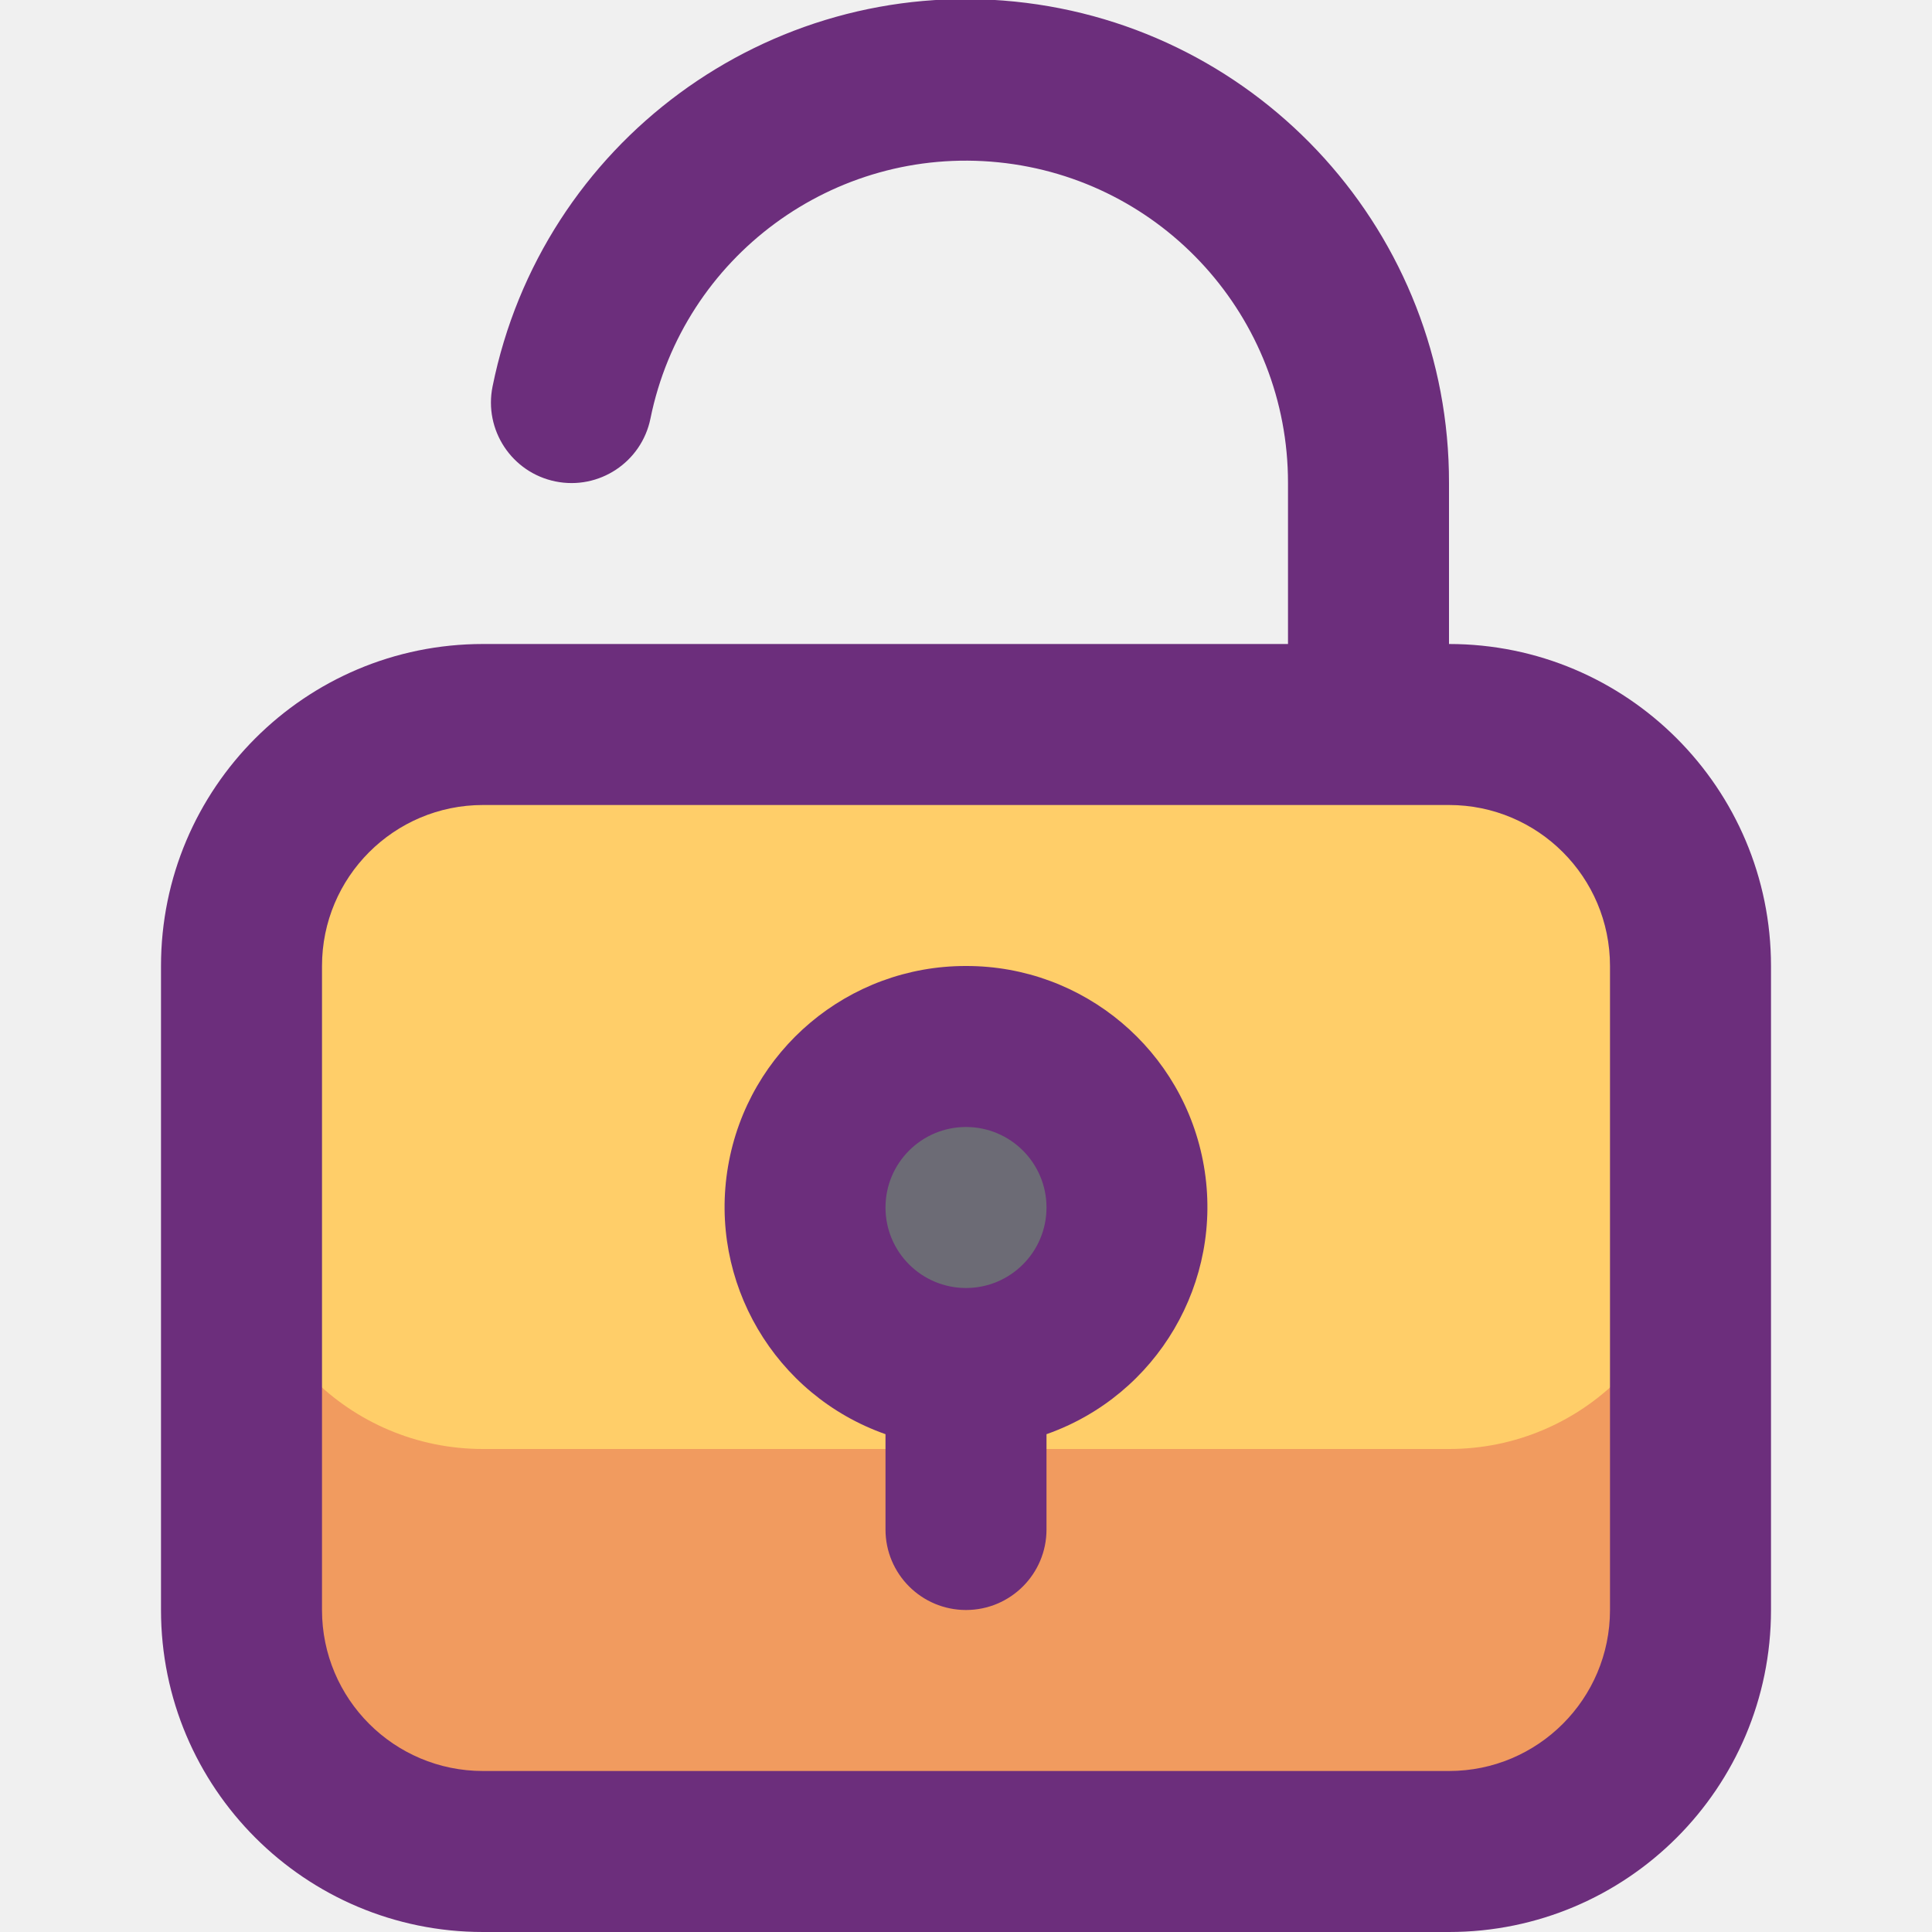
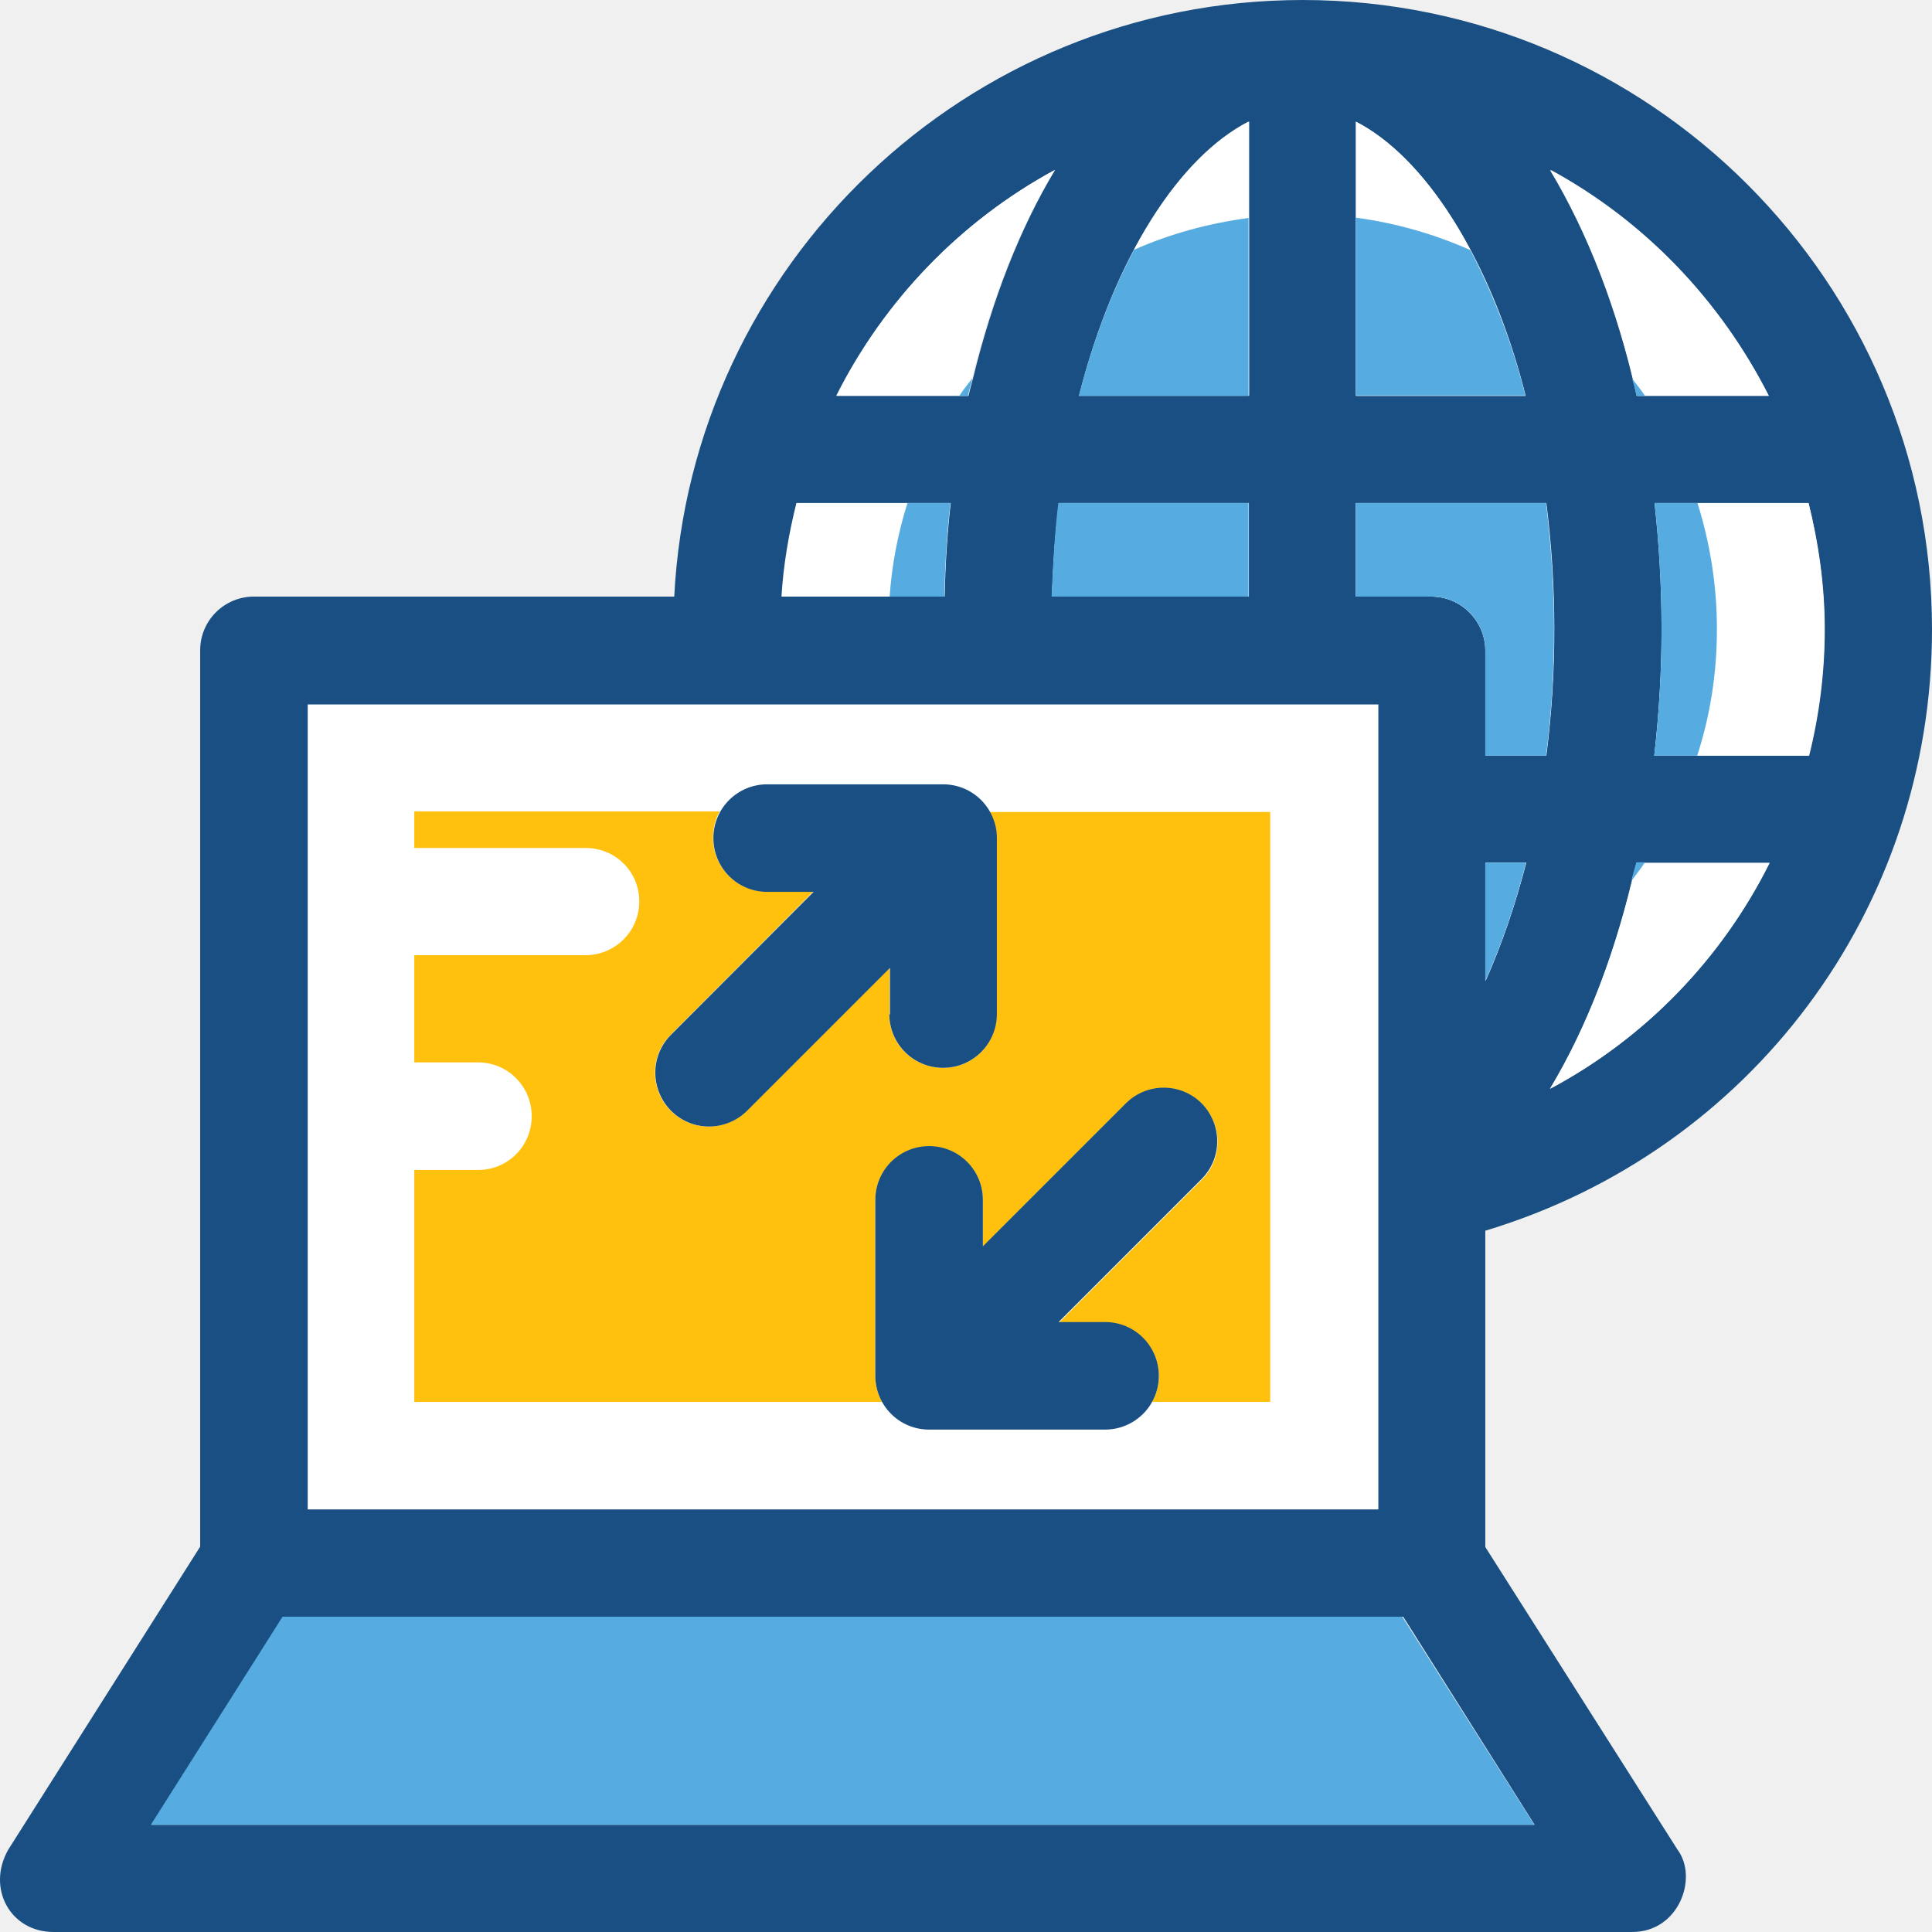
- <svg xmlns="http://www.w3.org/2000/svg" width="800px" height="800px" viewBox="0 0 24 24">
-   <defs>
-     <style>.cls-1{fill:#f19b5f;}.cls-2{fill:#ffce69;}.cls-3{fill:#6c6b75;}.cls-4{fill:#6c2e7c;}</style>
-   </defs>
-   <g id="Icons">
-     <rect class="cls-1" height="14" rx="3" width="18" x="3" y="9" />
-     <rect class="cls-2" height="9" rx="3" width="18" x="3" y="9" />
-     <circle class="cls-3" cx="12" cy="15" r="2" />
+ <svg xmlns="http://www.w3.org/2000/svg" version="1.1" id="Layer_1" viewBox="0 0 392.538 392.538" xml:space="preserve">
+   <rect x="62.518" y="143.13" style="fill:#FFFFFF;" width="217.535" height="163.556" />
+   <path style="fill:#194F82;" d="M392.538,127.873c0-70.529-57.341-127.871-127.871-127.871c-68.331,0-124.251,53.851-127.677,121.212  H51.593c-6.012,0-10.925,4.848-10.925,10.925v182.109L1.686,375.792c-4.461,7.822,0.388,16.743,9.18,16.743h320.776  c9.503,0,13.446-11.055,9.18-16.743l-39.046-61.479v-64.259C355.625,233.829,392.538,184.827,392.538,127.873z M301.839,199.307  v-24.048h8.275C307.851,183.986,305.072,192.067,301.839,199.307z M314.962,221.223c7.111-11.766,12.671-26.053,16.549-42.085  c0.323-1.293,0.711-2.457,1.034-3.814h1.745h25.277C349.872,194.718,334.421,210.815,314.962,221.223z M370.752,127.873  c0,8.792-1.099,17.39-3.168,25.665h-22.691h-8.727c0.905-8.404,1.487-17.002,1.487-25.665c0-8.792-0.453-17.39-1.422-25.665h8.727  h22.497C369.524,110.419,370.752,119.017,370.752,127.873z M359.375,80.423h-25.018h-1.681c-0.259-1.228-0.646-2.327-0.905-3.556  c-3.943-16.162-9.568-30.578-16.679-42.343C334.098,44.867,349.548,60.964,359.375,80.423z M275.528,44.285V24.762  c8.339,4.267,16.549,13.382,23.273,26.053c4.461,8.339,8.339,18.295,11.184,29.608h-34.457V44.285z M62.518,306.685V143.13h217.535  v163.556H62.518z M230.534,50.75c6.723-12.735,14.933-21.786,23.273-26.053v19.523v36.137H219.35  C222.13,69.11,226.009,59.219,230.534,50.75z M253.742,102.208v19.006h-40.016c0.259-6.594,0.646-12.994,1.422-19.006H253.742z   M214.373,34.524c-7.111,11.83-12.735,26.182-16.679,42.343c-0.323,1.228-0.646,2.327-0.905,3.556h-1.681H170.09  C179.722,60.964,195.237,44.867,214.373,34.524z M161.88,102.208h22.497h8.792c-0.711,6.206-1.099,12.606-1.228,19.006h-11.119  h-21.915C159.358,114.75,160.328,108.415,161.88,102.208z M311.795,370.75H30.777l26.828-42.279h227.491L311.795,370.75z   M290.914,121.215h-15.386v-19.006h38.659c1.034,8.145,1.616,16.614,1.616,25.665c0,8.598-0.517,17.131-1.616,25.665h-12.347  v-21.333C301.839,126.192,296.926,121.215,290.914,121.215z" />
+   <g>
+     <path style="fill:#FFFFFF;" d="M301.775,132.204v21.333h12.347c1.099-8.404,1.616-17.002,1.616-25.665   c0-8.986-0.646-17.455-1.616-25.665h-38.659v19.006h15.386C296.861,121.215,301.775,126.192,301.775,132.204z" />
+     <path style="fill:#FFFFFF;" d="M275.464,80.423h34.457c-7.24-28.509-20.622-48.614-34.457-55.725V80.423z" />
+     <path style="fill:#FFFFFF;" d="M336.167,102.208c0.905,8.275,1.422,16.873,1.422,25.665c0,8.598-0.517,17.131-1.487,25.665h31.418   c2.004-8.21,3.168-16.743,3.168-25.665s-1.228-17.39-3.232-25.665C367.455,102.209,336.167,102.209,336.167,102.208z" />
+     <path style="fill:#FFFFFF;" d="M301.775,199.307c3.232-7.176,6.012-15.192,8.275-24.048h-8.275V199.307z" />
+     <path style="fill:#FFFFFF;" d="M314.898,221.223c19.459-10.343,34.909-26.505,44.606-45.899h-27.022   C328.474,192.972,322.526,208.552,314.898,221.223z" />
+     <path style="fill:#FFFFFF;" d="M314.898,34.524c7.628,12.671,13.705,28.25,17.648,45.899h26.828   C349.484,60.964,334.033,44.867,314.898,34.524z" />
+     <path style="fill:#FFFFFF;" d="M161.815,102.208c-1.552,6.206-2.651,12.541-3.038,19.006h33.099   c0.129-6.465,0.517-12.929,1.228-19.006H161.815z" />
+     <path style="fill:#FFFFFF;" d="M196.659,80.423c3.943-17.648,9.956-33.228,17.648-45.899c-19.071,10.343-34.65,26.44-44.412,45.899   H196.659z" />
+     <path style="fill:#FFFFFF;" d="M219.221,80.423h34.457V24.697C239.779,31.809,226.461,51.914,219.221,80.423z" />
+     <path style="fill:#FFFFFF;" d="M215.148,102.208c-0.776,6.077-1.164,12.541-1.422,19.006h40.016v-19.006H215.148z" />
  </g>
-   <g data-name="Layer 4" id="Layer_4">
-     <path class="cls-4" d="M7,8H6a4,4,0,0,0-4,4v8a4,4,0,0,0,4,4H18a4,4,0,0,0,4-4V12a4,4,0,0,0-4-4V6A6,6,0,0,0,6.119,4.8a1,1,0,0,0,1.961.4A4,4,0,0,1,16,6V8Zm13,4v8a2,2,0,0,1-2,2H6a2,2,0,0,1-2-2V12a2,2,0,0,1,2-2H18A2,2,0,0,1,20,12Z" />
-     <path class="cls-4" d="M12,12a2.993,2.993,0,0,0-1,5.816V19a1,1,0,0,0,2,0V17.816A2.993,2.993,0,0,0,12,12Zm0,4a1,1,0,1,1,1-1A1,1,0,0,1,12,16Z" />
+   <polygon style="fill:#56ACE0;" points="57.411,328.471 30.647,370.75 311.73,370.75 284.902,328.471 " />
+   <path style="fill:#FFC10D;" d="M258.074,164.916v119.919H234.09c0.84-1.552,1.358-3.362,1.358-5.236  c0-6.012-4.848-10.861-10.861-10.861h-9.438l29.026-29.026c4.267-4.267,4.267-11.119,0-15.451c-4.331-4.267-11.184-4.267-15.451,0  l-29.026,29.026v-9.438c0-6.012-4.848-10.925-10.925-10.925c-6.012,0-10.925,4.848-10.925,10.925v35.749  c0,1.939,0.517,3.685,1.358,5.236h-95.03v-47.127h12.994c6.012,0,10.861-4.848,10.861-10.925c0-6.012-4.848-10.925-10.861-10.925  H84.175v-21.786h34.78c6.012,0,10.925-4.848,10.925-10.925s-4.848-10.861-10.925-10.861h-34.78v-7.434h62.061  c-0.905,1.552-1.358,3.426-1.358,5.366c0,6.012,4.848,10.925,10.925,10.925h9.438l-28.962,29.091  c-4.267,4.267-4.267,11.119,0,15.451c4.267,4.267,11.119,4.267,15.451,0l29.026-29.026v9.438h-0.065  c0,6.012,4.848,10.861,10.925,10.861c6.077,0,10.861-4.848,10.861-10.861v-35.749c0-1.939-0.517-3.749-1.422-5.366h57.018V164.916z" />
+   <g>
+     <path style="fill:#56ACE0;" d="M275.464,102.208v19.006h15.386c6.012,0,10.925,4.913,10.925,10.99v21.333h12.347   c1.099-8.404,1.616-17.002,1.616-25.665c0-8.986-0.646-17.455-1.616-25.665C314.122,102.208,275.464,102.208,275.464,102.208z" />
+     <path style="fill:#56ACE0;" d="M331.447,179.008c0.905-1.228,1.875-2.457,2.78-3.814h-1.745   C332.094,176.552,331.706,177.716,331.447,179.008z" />
+     <path style="fill:#56ACE0;" d="M180.756,121.215h11.119c0.129-6.465,0.517-12.929,1.228-19.006h-8.727   C182.437,108.35,181.209,114.685,180.756,121.215z" />
+     <path style="fill:#56ACE0;" d="M298.736,50.815c-7.24-3.232-15.063-5.495-23.273-6.594v36.137h34.457   C307.076,69.11,303.132,59.219,298.736,50.815z" />
+     <path style="fill:#56ACE0;" d="M213.661,121.215h40.016v-19.006h-38.659C214.308,108.35,213.92,114.75,213.661,121.215z" />
+     <path style="fill:#56ACE0;" d="M219.221,80.423h34.457V44.285c-8.21,1.099-15.968,3.232-23.273,6.465   C225.944,59.219,222.066,69.11,219.221,80.423z" />
+     <path style="fill:#56ACE0;" d="M196.659,80.423c0.259-1.228,0.646-2.327,0.905-3.556c-0.905,1.164-1.875,2.327-2.651,3.556H196.659   z" />
+     <path style="fill:#56ACE0;" d="M301.775,199.307c3.232-7.176,6.012-15.192,8.275-24.048h-8.275V199.307z" />
+     <path style="fill:#56ACE0;" d="M344.894,102.208h-8.727c0.905,8.275,1.422,16.873,1.422,25.665c0,8.598-0.517,17.131-1.487,25.665   h8.727c2.65-8.145,4.008-16.743,4.008-25.729C348.837,118.823,347.415,110.289,344.894,102.208z" />
+     <path style="fill:#56ACE0;" d="M334.227,80.423c-0.84-1.228-1.745-2.392-2.65-3.556c0.323,1.164,0.711,2.327,0.905,3.556H334.227z" />
+   </g>
+   <g>
+     <path style="fill:#194F82;" d="M228.724,224.196l-29.026,29.026v-9.438c0-6.012-4.848-10.925-10.925-10.925   c-6.012,0-10.925,4.848-10.925,10.925v35.749c0,6.012,4.848,10.925,10.925,10.925h35.749c6.012,0,10.925-4.848,10.925-10.925   c0-6.012-4.848-10.925-10.925-10.925h-9.438l29.026-29.026c4.267-4.267,4.267-11.119,0-15.451   C239.843,219.93,232.991,219.93,228.724,224.196z" />
+     <path style="fill:#194F82;" d="M180.692,206.031c0,6.012,4.848,10.925,10.925,10.925c6.012,0,10.925-4.848,10.925-10.925v-35.749   c0-6.012-4.848-10.925-10.925-10.925h-35.749c-6.012,0-10.925,4.848-10.925,10.925c0,6.012,4.848,10.925,10.925,10.925h9.438   l-28.962,29.026c-4.267,4.267-4.267,11.119,0,15.451c4.267,4.267,11.119,4.267,15.451,0l29.026-29.026v9.438h-0.129V206.031z" />
  </g>
</svg>
